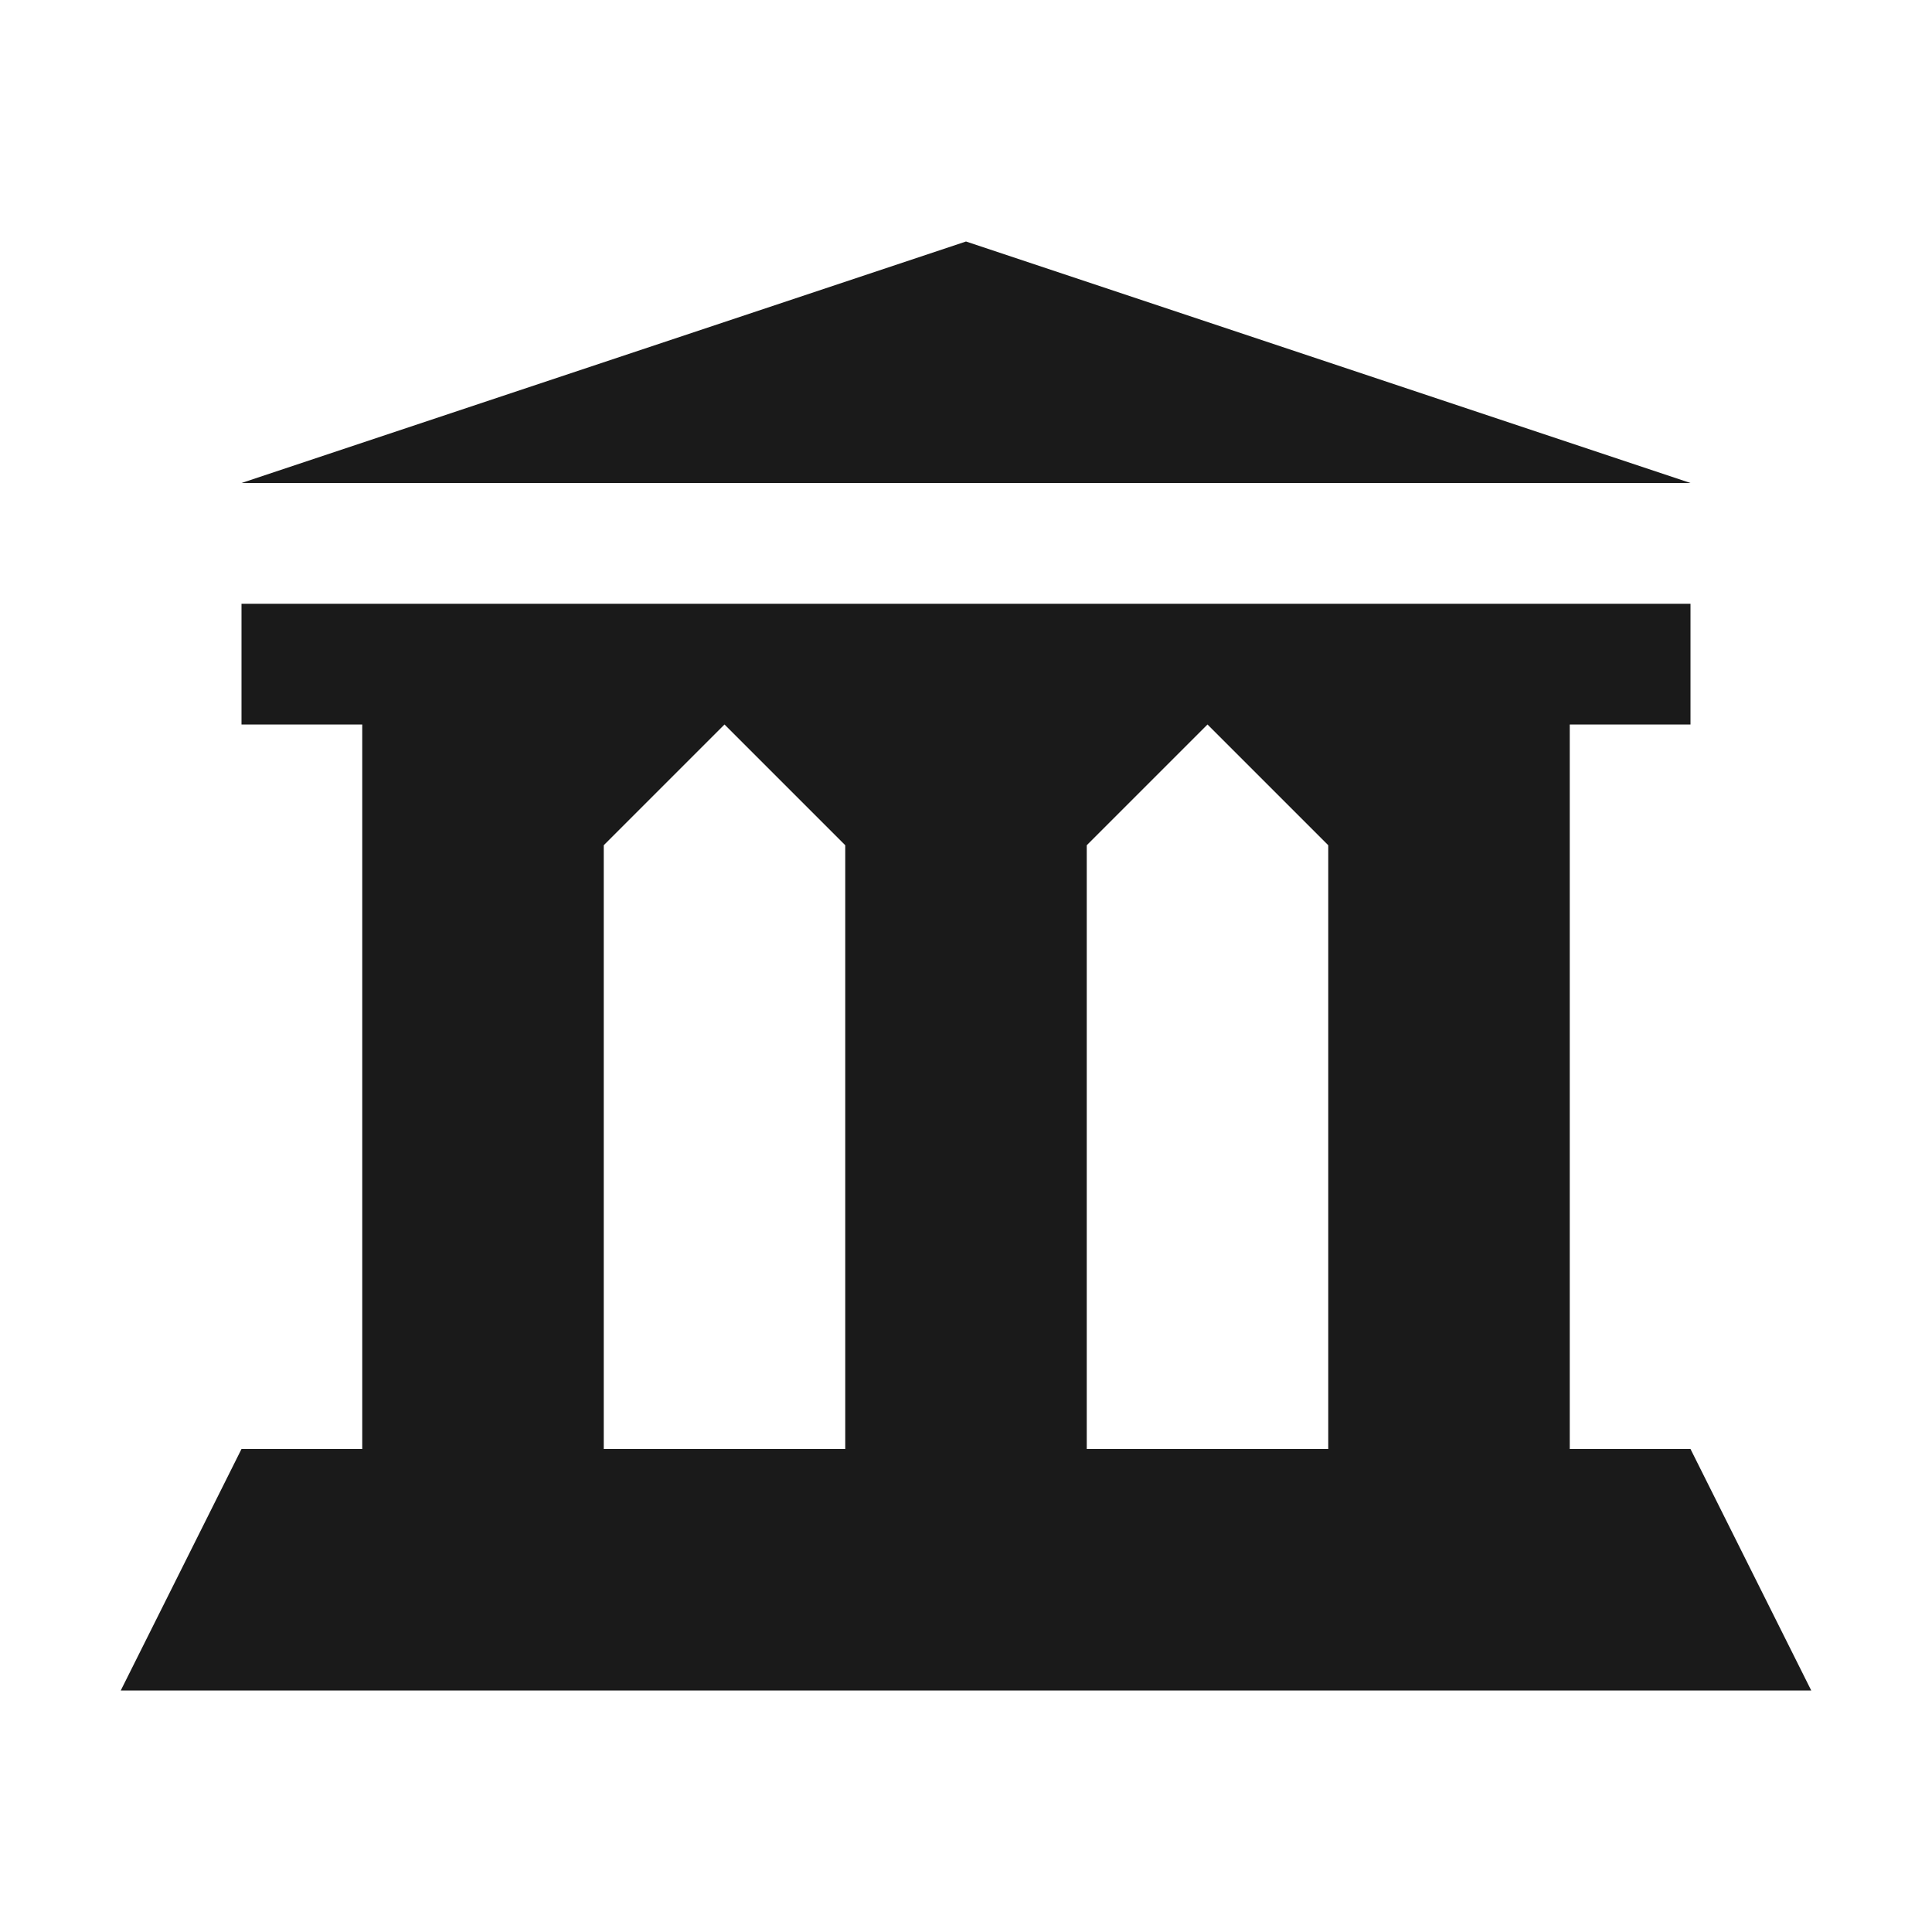
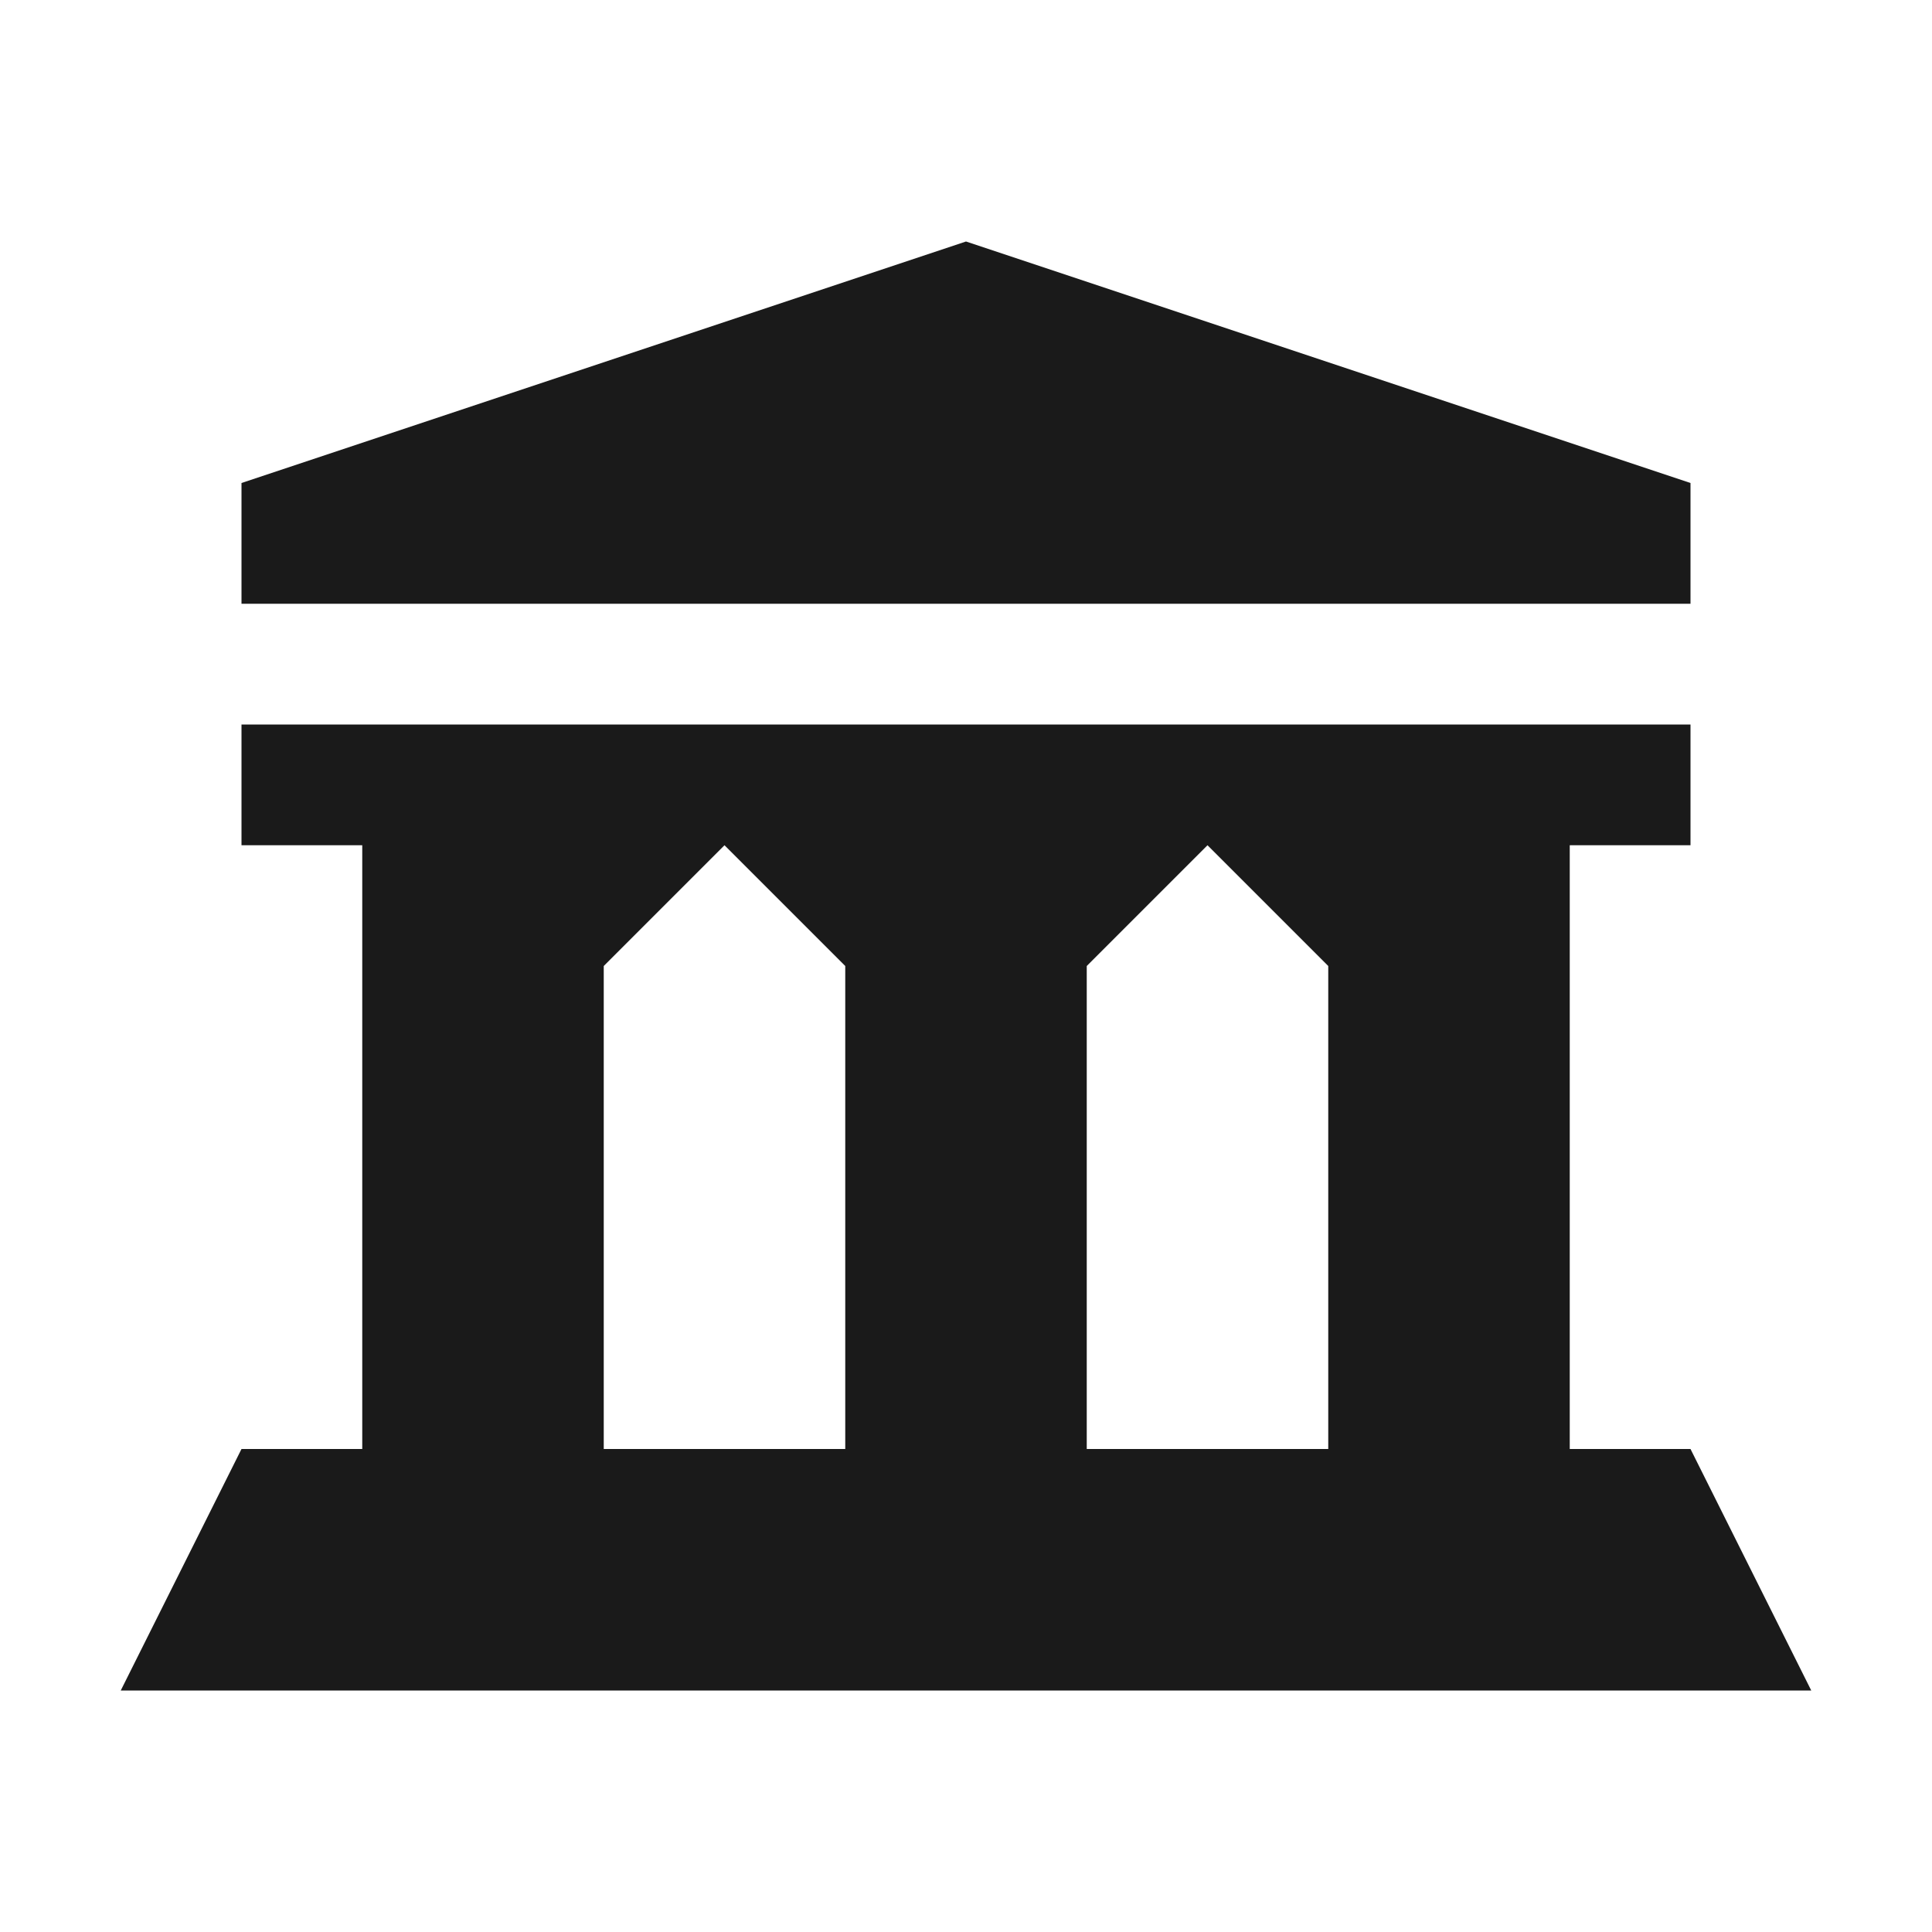
<svg xmlns="http://www.w3.org/2000/svg" version="1.1" width="100%" height="100%" viewBox="0 0 16 16" id="svg2">
-   <path d="M 8,2 2,4 14,4 8,2 z m -6,3 0,1 1,0 0,6 -1,0 -1,2 14,0 -1,-2 -1,0 0,-6 1,0 L 14,5 2,5 z M 6,6 7,7 7,12 5,12 5,7 6,6 z m 4,0 1,1 0,5 -2,0 0,-5 1,-1 z" id="path2988" style="fill:#1a1a1a;fill-opacity:1;stroke:none" />
+   <path d="M 8,2 2,4 2,5 14,5 14,4 z m -6,4 0,1 1,0 0,5 -1,0 -1,2 14,0 -1,-2 -1,0 0,-5 1,0 0,-1 z m 4,1 1,1 0,4 -2,0 0,-4 z m 4,0 1,1 0,4 -2,0 0,-4 z" id="path2988" style="fill:#1a1a1a;fill-opacity:1;stroke:none" />
</svg>
